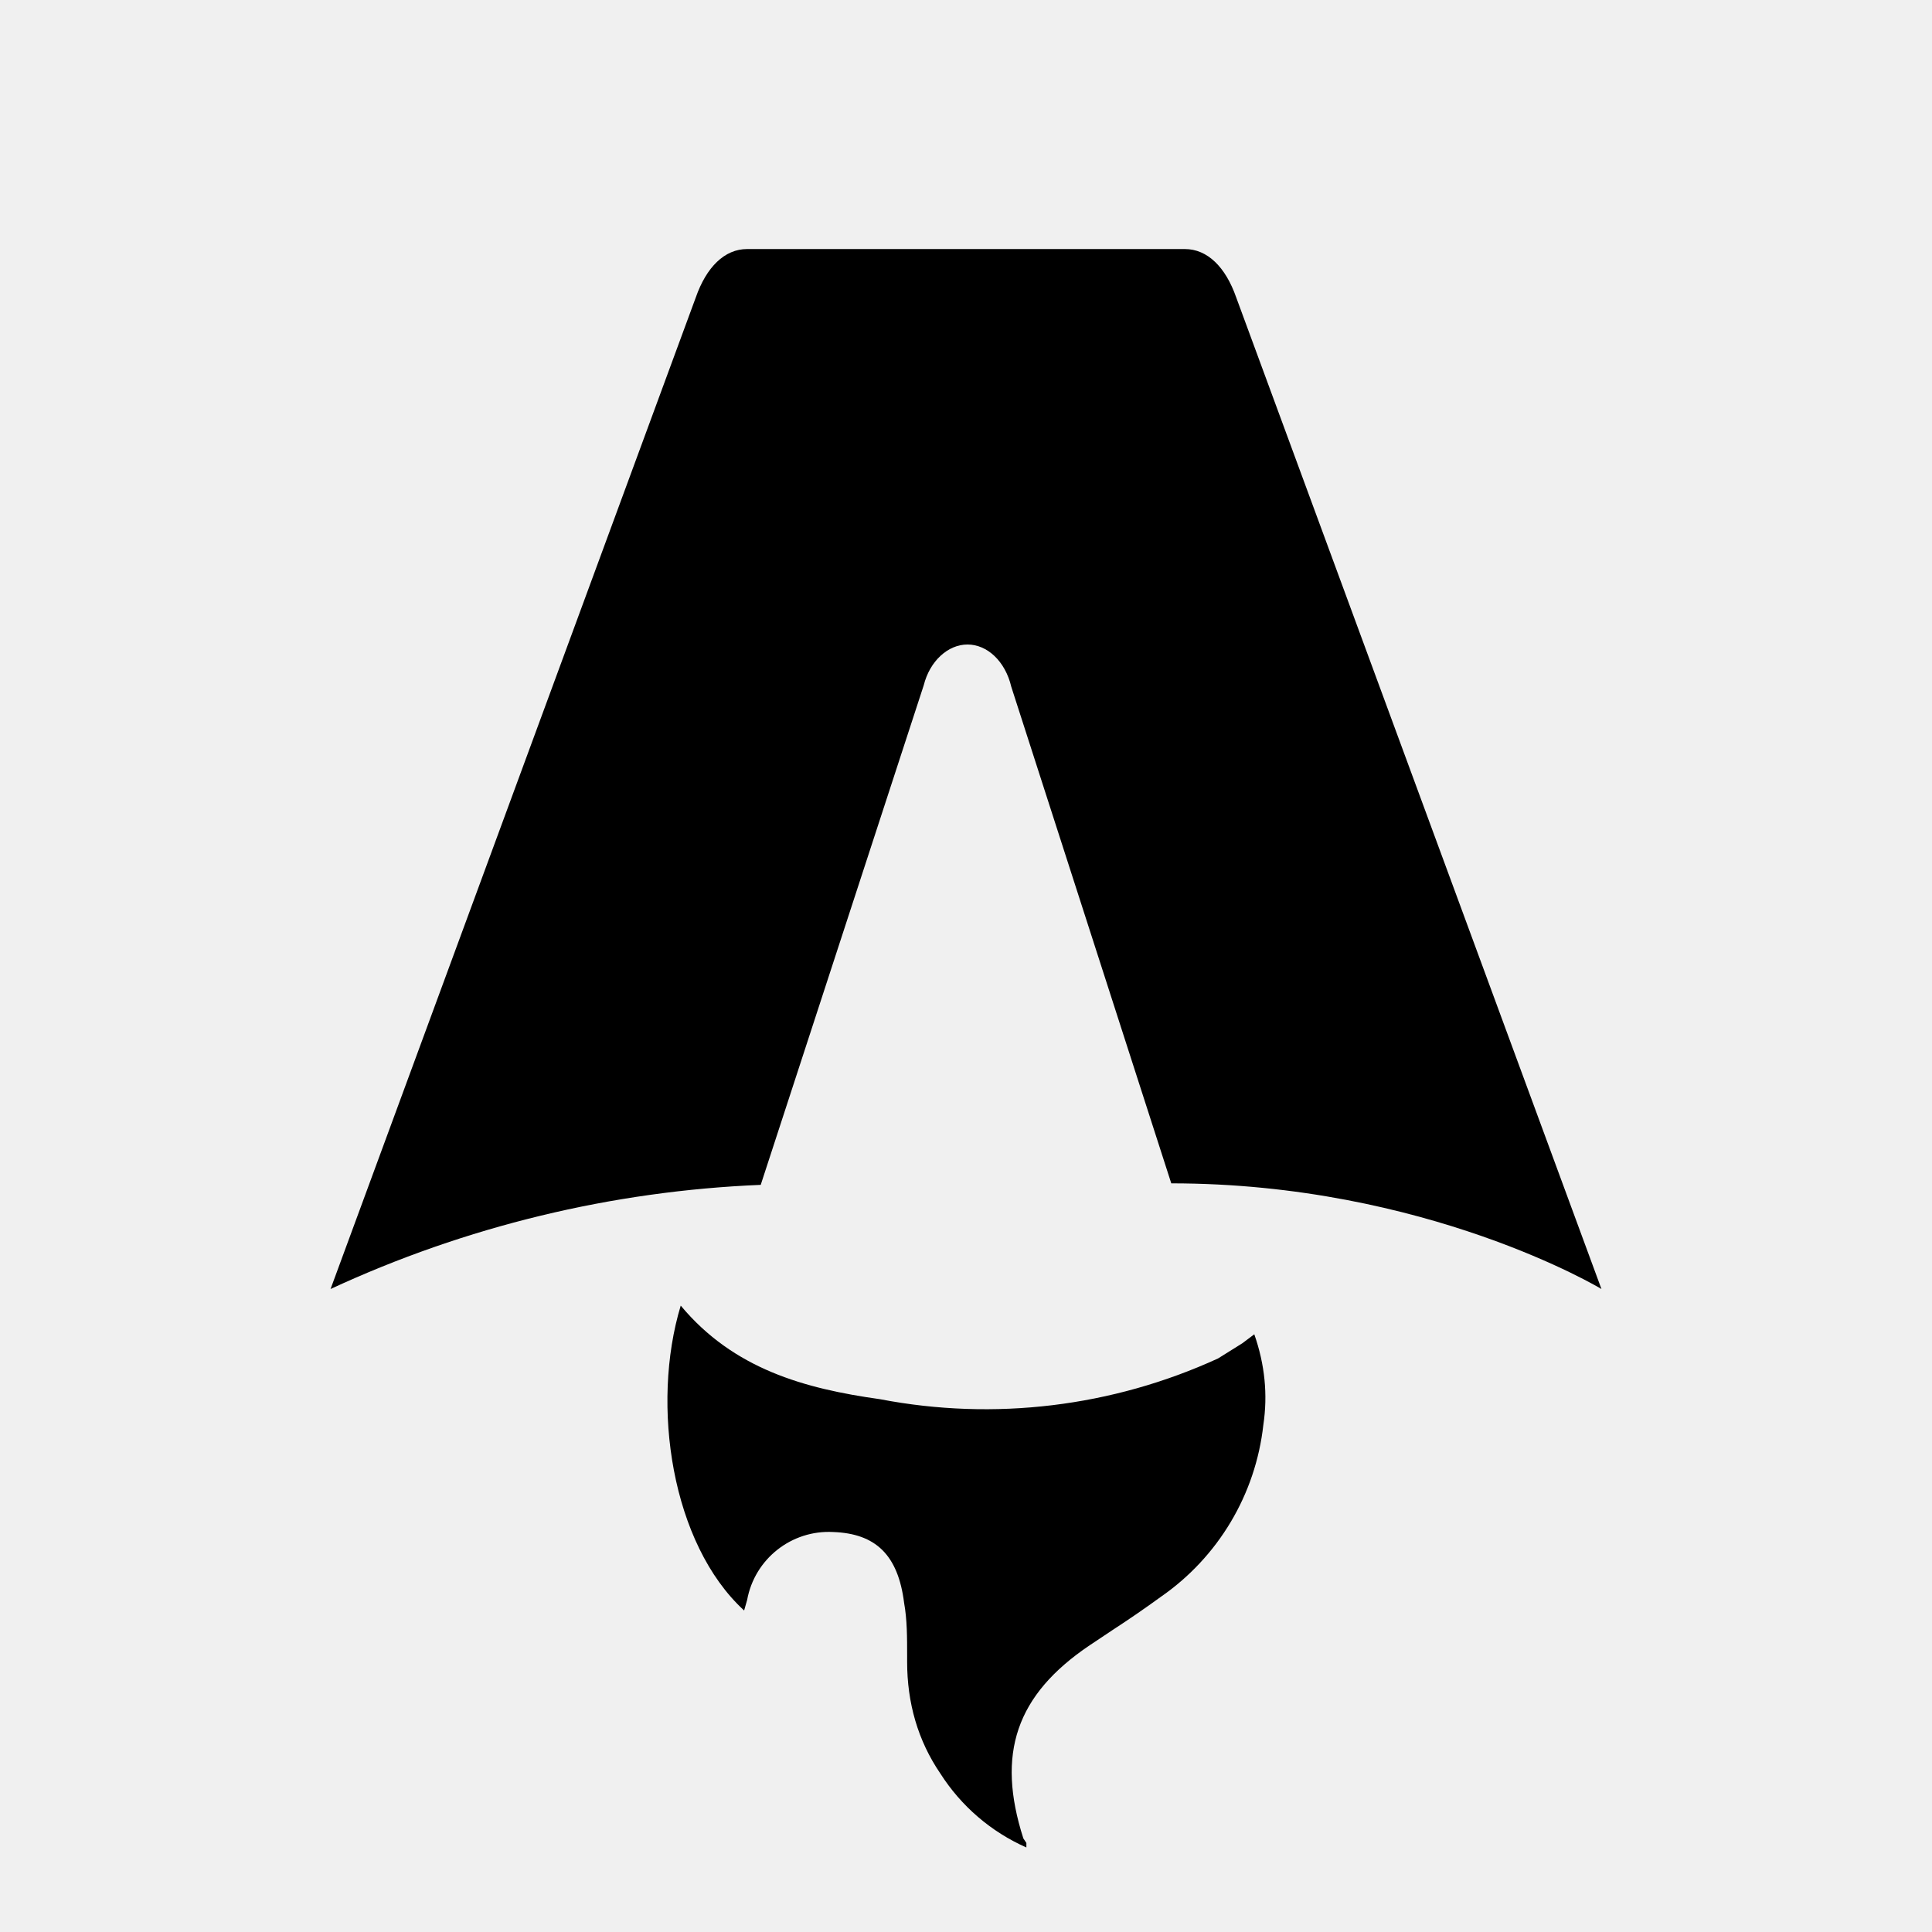
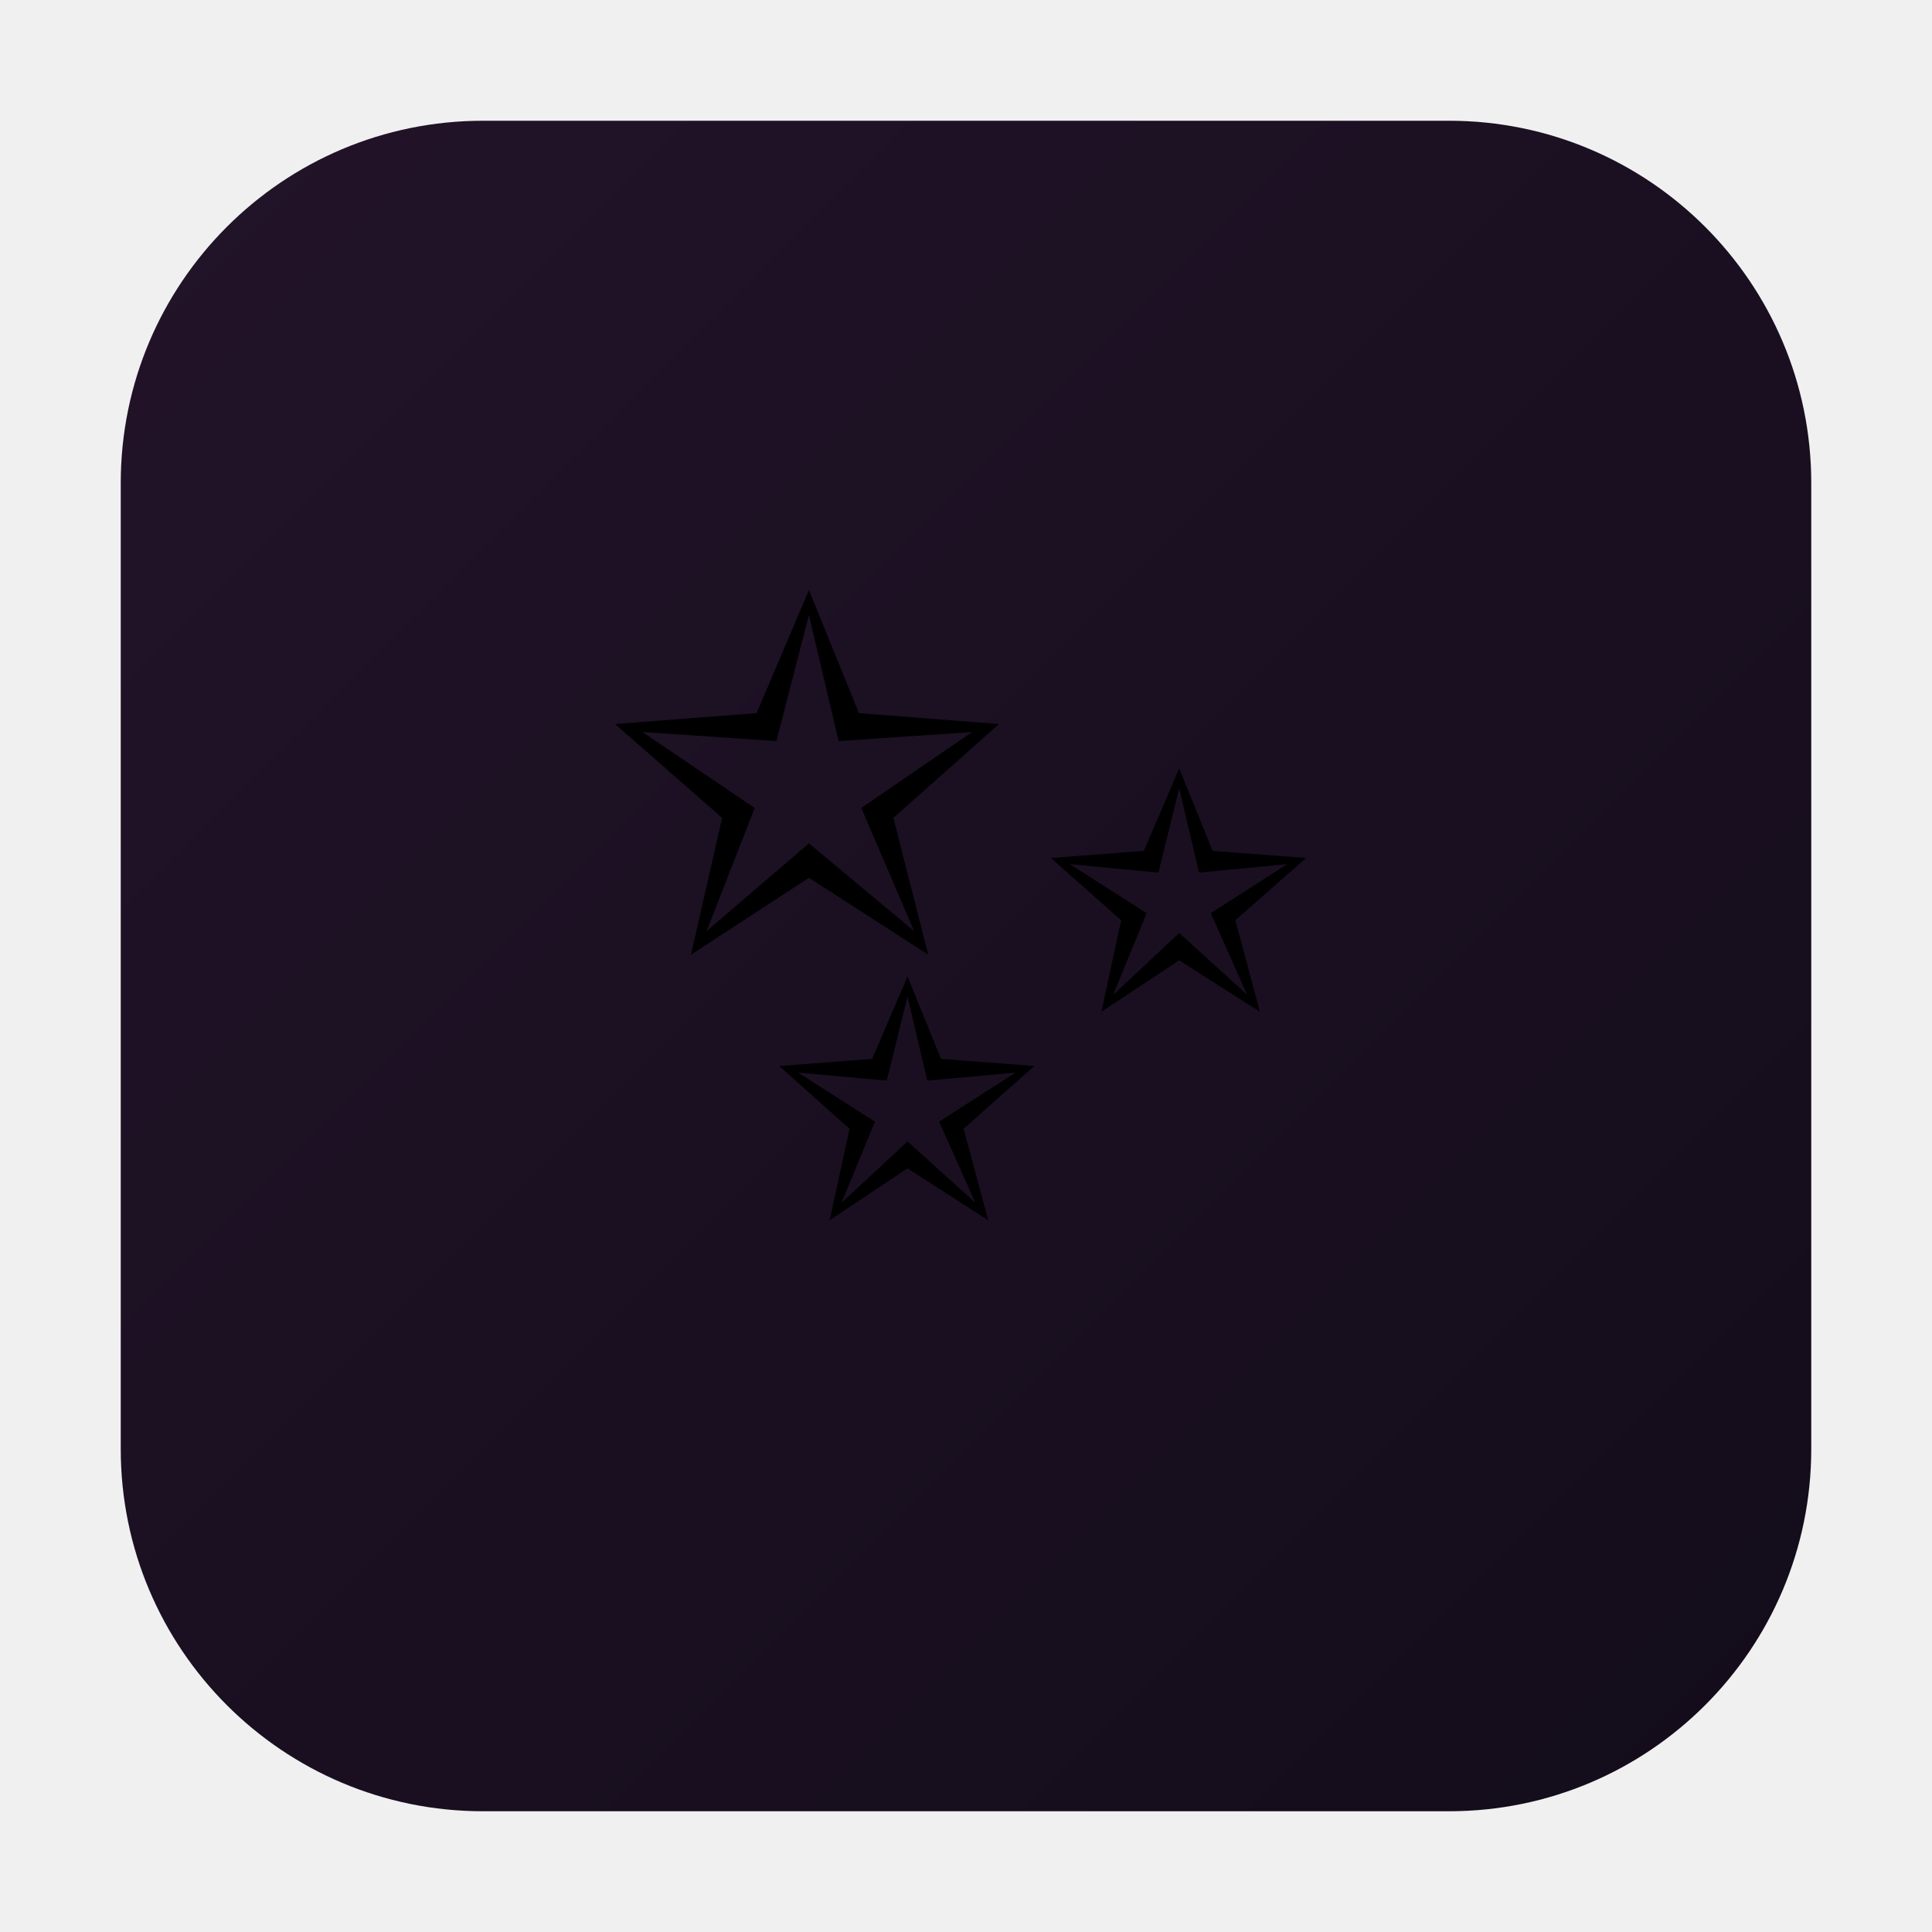
- <svg xmlns="http://www.w3.org/2000/svg" fill="none" viewBox="0 0 128 128">
-   <path d="M50.4 78.5a75.1 75.1 0 0 0-28.5 6.9l24.2-65.7c.7-2 1.9-3.2 3.4-3.2h29c1.5 0 2.7 1.2 3.4 3.2l24.2 65.7s-11.6-7-28.5-7L67 45.5c-.4-1.7-1.6-2.8-2.9-2.8-1.3 0-2.5 1.1-2.9 2.7L50.4 78.5Zm-1.1 28.2Zm-4.2-20.2c-2 6.6-.6 15.8 4.2 20.2a17.5 17.5 0 0 1 .2-.7 5.5 5.5 0 0 1 5.7-4.5c2.8.1 4.3 1.5 4.7 4.7.2 1.1.2 2.3.2 3.5v.4c0 2.7.7 5.2 2.2 7.4a13 13 0 0 0 5.7 4.9v-.3l-.2-.3c-1.8-5.6-.5-9.5 4.4-12.8l1.5-1a73 73 0 0 0 3.2-2.2 16 16 0 0 0 6.8-11.4c.3-2 .1-4-.6-6l-.8.6-1.6 1a37 37 0 0 1-22.4 2.7c-5-.7-9.7-2-13.2-6.2Z" />
-   <style>
-         path { fill: #000; }
-         @media (prefers-color-scheme: dark) {
-             path { fill: #FFF; }
-         }
-     </style>
+ <svg xmlns="http://www.w3.org/2000/svg" viewBox="0 0 64 64" role="img" aria-label="Sparkles">
+   <defs>
+     <linearGradient id="bg" x1="0" y1="0" x2="1" y2="1">
+       <stop offset="0%" stop-color="#221329" />
+       <stop offset="100%" stop-color="#130c1a" />
+     </linearGradient>
+   </defs>
+   <rect x="4" y="4" width="56" height="56" rx="12" fill="url(#bg)" />
+   <text x="32" y="40" text-anchor="middle" font-size="30" font-family="Apple Color Emoji, Segoe UI Emoji, Noto Color Emoji, sans-serif">✨</text>
</svg>
